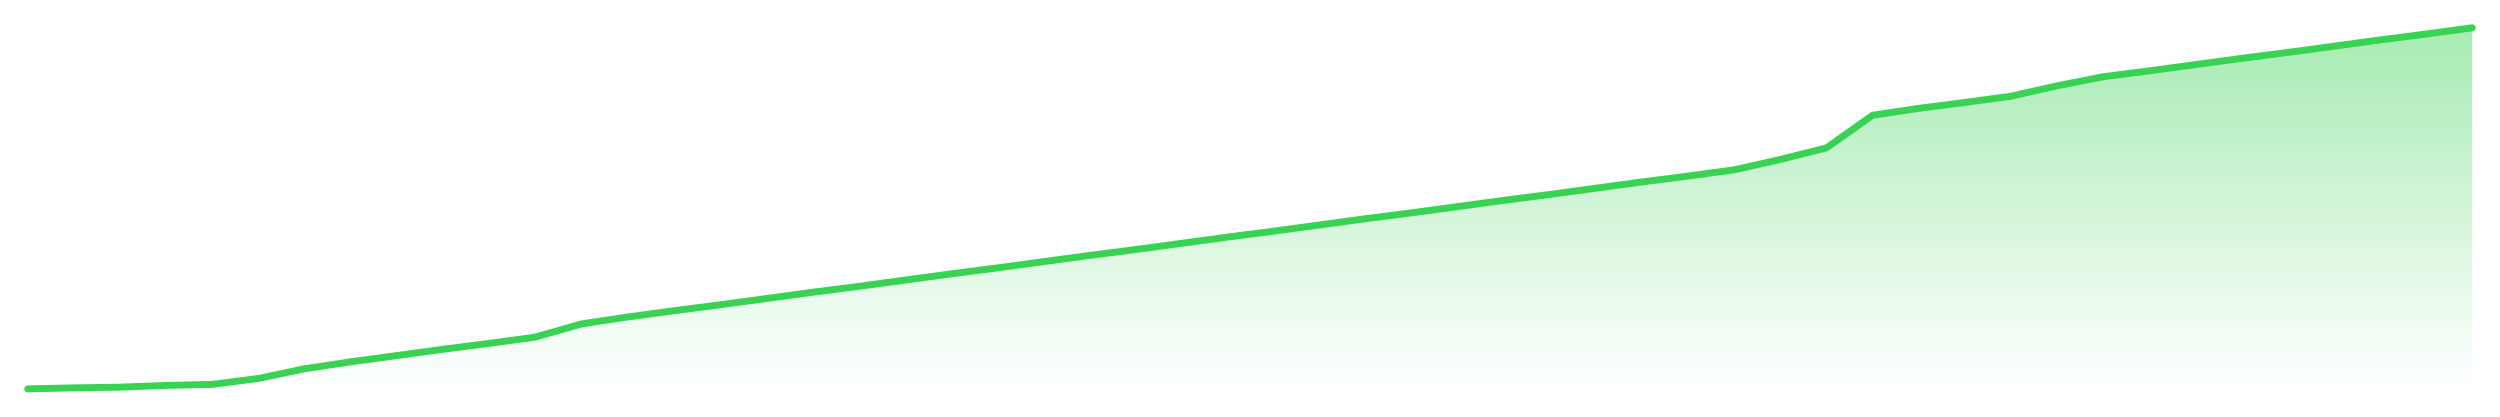
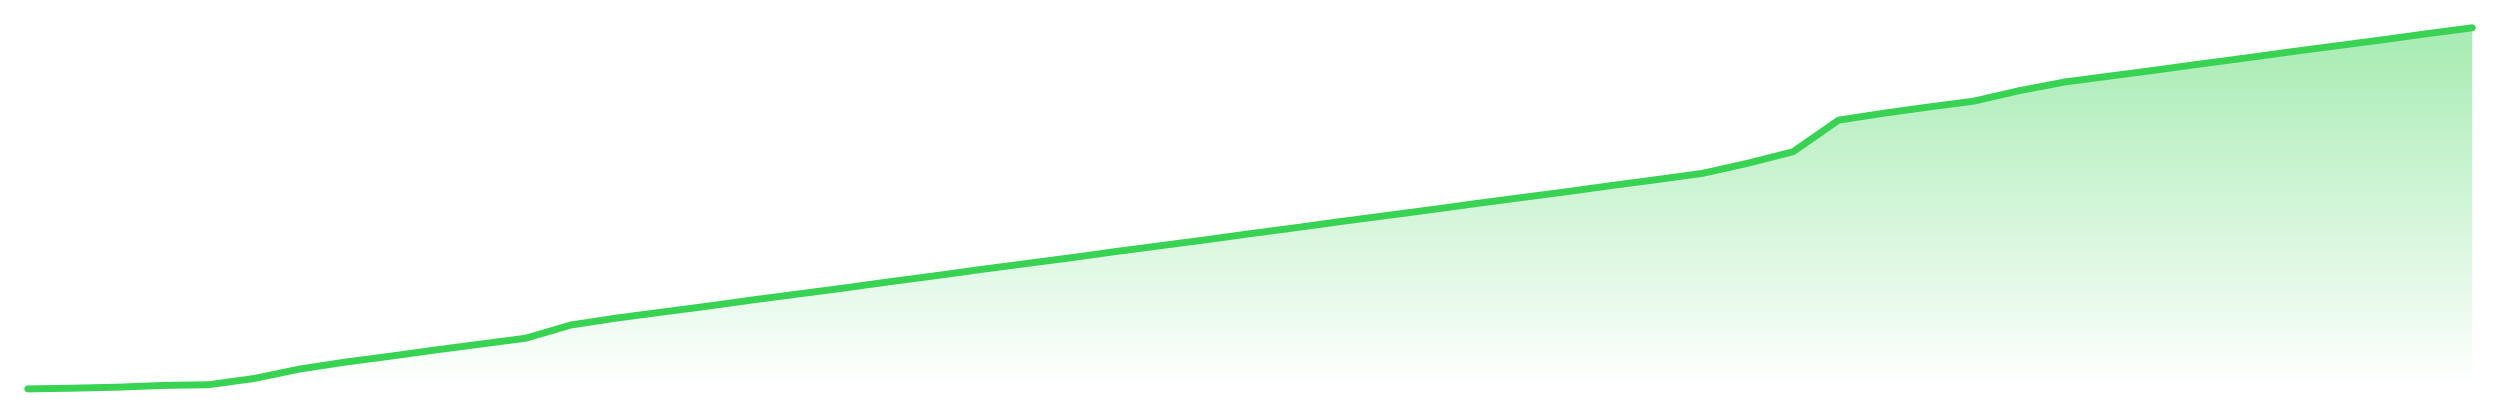
<svg xmlns="http://www.w3.org/2000/svg" viewBox="0 0 720 120" width="720" height="120" role="img" aria-label="Contribution trend">
  <defs>
    <linearGradient id="g" x1="0" y1="0" x2="0" y2="1">
      <stop offset="0%" stop-color="#39d353" stop-opacity="0.45" />
      <stop offset="100%" stop-color="#39d353" stop-opacity="0" />
    </linearGradient>
  </defs>
-   <polygon fill="url(#g)" points="8,112 8.0,112.0 21.3,111.7 34.6,111.5 47.8,111.0 61.1,110.7 74.4,109.0 87.7,106.2 101.0,104.2 114.3,102.4 127.5,100.6 140.8,98.9 154.1,97.1 167.4,93.3 180.7,91.3 194.0,89.5 207.2,87.8 220.5,86.0 233.8,84.2 247.1,82.5 260.4,80.7 273.7,78.9 286.9,77.2 300.2,75.4 313.5,73.6 326.8,71.9 340.1,70.1 353.4,68.3 366.6,66.6 379.9,64.8 393.2,63.0 406.5,61.3 419.8,59.5 433.1,57.7 446.3,56.0 459.6,54.2 472.9,52.4 486.2,50.7 499.5,48.9 512.8,45.9 526.0,42.6 539.3,33.2 552.6,31.2 565.9,29.5 579.2,27.7 592.5,24.7 605.7,22.1 619.0,20.4 632.3,18.6 645.6,16.8 658.9,15.1 672.2,13.3 685.4,11.5 698.7,9.8 712.0,8.0 712,112" />
-   <polyline fill="none" stroke="#39d353" stroke-width="2" stroke-linejoin="round" stroke-linecap="round" points="8.0,112.0 21.3,111.7 34.6,111.5 47.8,111.0 61.1,110.7 74.4,109.0 87.7,106.2 101.0,104.2 114.3,102.4 127.5,100.6 140.8,98.9 154.1,97.1 167.4,93.3 180.7,91.3 194.0,89.5 207.2,87.8 220.5,86.0 233.8,84.2 247.1,82.5 260.4,80.7 273.7,78.9 286.9,77.2 300.2,75.4 313.5,73.6 326.8,71.9 340.1,70.1 353.4,68.3 366.6,66.6 379.9,64.8 393.2,63.0 406.5,61.3 419.8,59.5 433.1,57.7 446.3,56.0 459.6,54.2 472.9,52.4 486.2,50.7 499.5,48.9 512.8,45.9 526.0,42.6 539.3,33.2 552.6,31.2 565.9,29.5 579.2,27.7 592.5,24.7 605.7,22.1 619.0,20.4 632.3,18.6 645.6,16.8 658.9,15.1 672.2,13.3 685.4,11.5 698.7,9.8 712.0,8.0" />
+   <polygon fill="url(#g)" points="8,112 8.0,112.0 21.0,111.8 34.1,111.5 47.1,111.0 60.1,110.8 73.2,109.0 86.2,106.3 99.3,104.3 112.3,102.6 125.3,100.8 138.4,99.1 151.4,97.4 164.4,93.6 177.5,91.6 190.5,89.9 203.6,88.2 216.6,86.4 229.6,84.7 242.7,83.0 255.7,81.2 268.7,79.5 281.8,77.7 294.8,76.0 307.9,74.3 320.9,72.5 333.9,70.8 347.0,69.1 360.0,67.3 373.0,65.6 386.1,63.8 399.1,62.1 412.1,60.4 425.2,58.6 438.2,56.9 451.3,55.2 464.3,53.4 477.3,51.7 490.4,49.9 503.4,47.0 516.4,43.7 529.5,34.6 542.5,32.6 555.6,30.8 568.6,29.1 581.6,26.1 594.7,23.6 607.7,21.9 620.7,20.2 633.8,18.4 646.8,16.7 659.9,14.9 672.9,13.2 685.9,11.5 699.0,9.7 712.0,8.0 712,112" />
+   <polyline fill="none" stroke="#39d353" stroke-width="2" stroke-linejoin="round" stroke-linecap="round" points="8.0,112.0 21.0,111.8 34.1,111.5 47.1,111.0 60.1,110.8 73.2,109.0 86.2,106.3 99.3,104.3 112.3,102.6 125.3,100.8 138.4,99.1 151.4,97.4 164.4,93.6 177.5,91.6 190.5,89.9 203.6,88.2 216.6,86.4 229.6,84.7 242.7,83.0 255.7,81.2 268.7,79.5 281.8,77.7 294.8,76.0 307.9,74.3 320.9,72.5 333.9,70.8 347.0,69.1 360.0,67.3 373.0,65.6 386.1,63.8 399.1,62.1 412.1,60.4 425.2,58.6 438.2,56.9 451.3,55.2 464.3,53.4 477.3,51.7 490.4,49.9 503.4,47.0 516.4,43.7 529.5,34.6 542.5,32.6 555.6,30.8 568.6,29.1 581.6,26.1 594.7,23.6 607.7,21.9 620.7,20.2 633.8,18.4 646.8,16.7 659.9,14.9 672.9,13.2 685.9,11.5 699.0,9.7 712.0,8.0" />
</svg>
